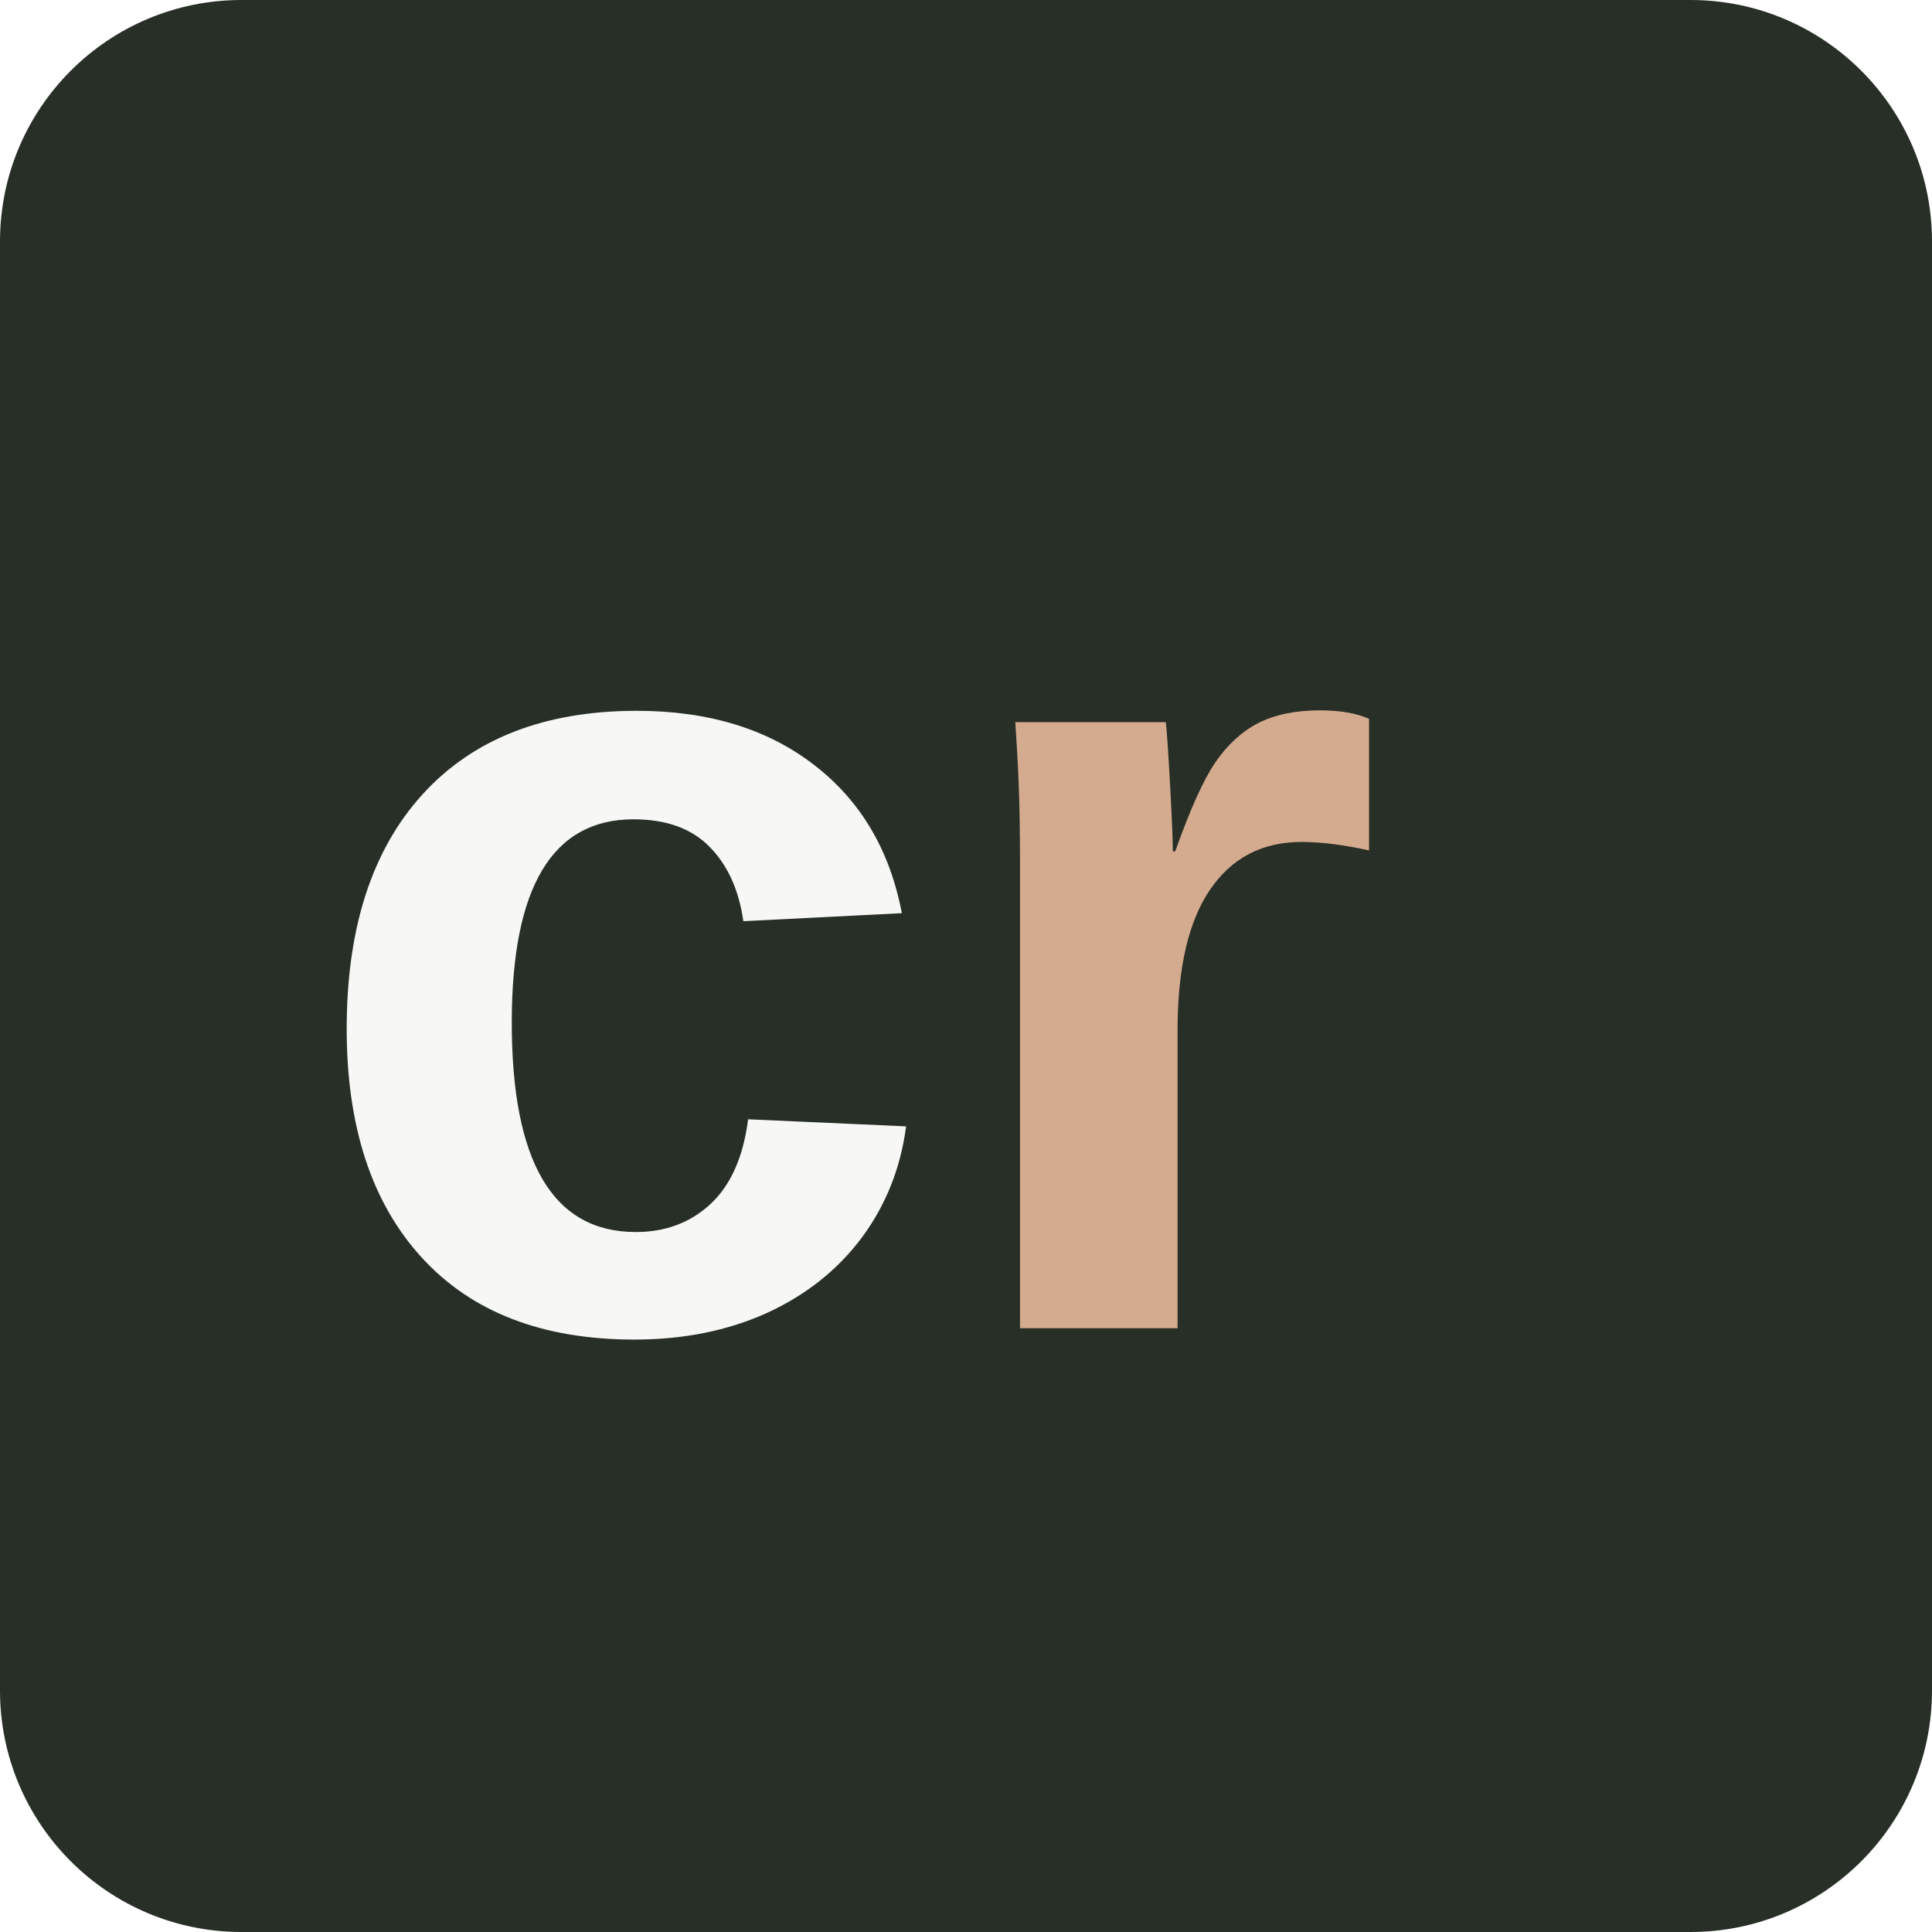
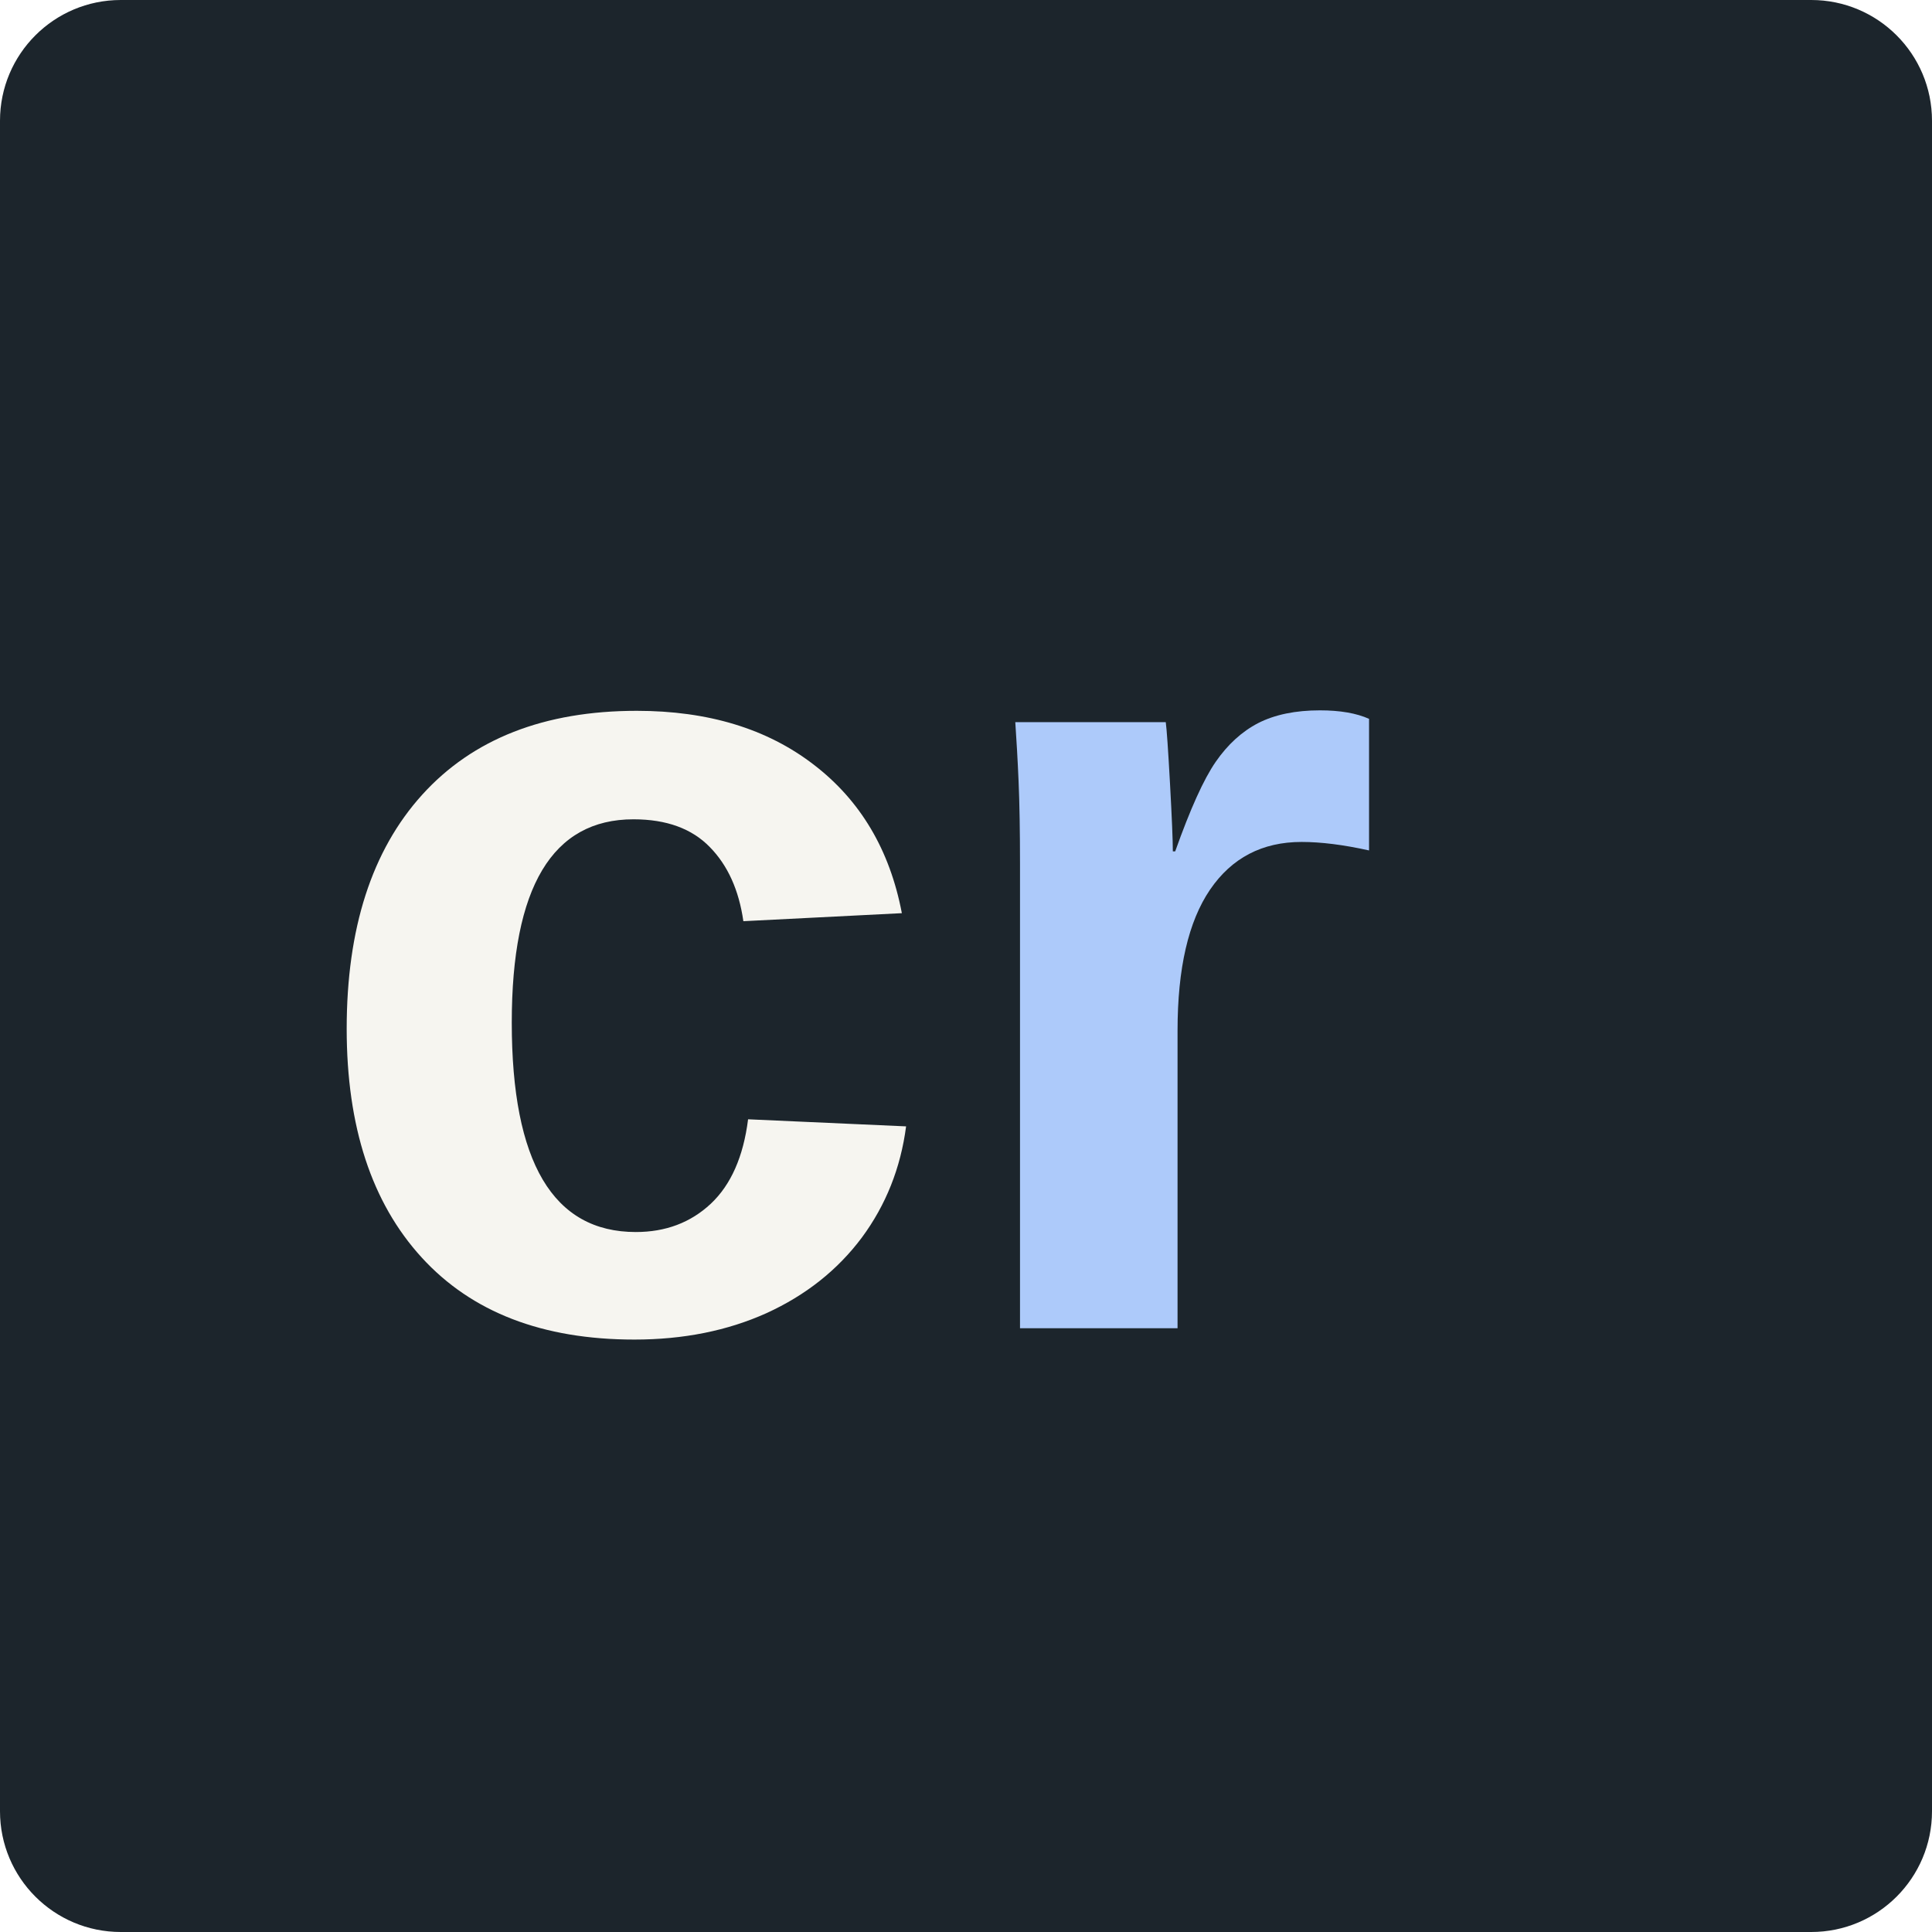
<svg xmlns="http://www.w3.org/2000/svg" viewBox="0 0 64 64">
-   <rect width="64" height="64" rx="8" fill="#272f26" />
-   <text x="10" y="44" fill="#f7f8f5" font-family="Arial,sans-serif" font-size="38" font-weight="bold" letter-spacing="-4">c<tspan fill="#d5ab8f">r</tspan>
+   <rect width="64" height="64" rx="4" fill="#1c252c" />
+   <text x="10" y="44" fill="#f6f5f0" font-family="Arial,sans-serif" font-size="38" font-weight="bold" letter-spacing="-4">c<tspan fill="#adcafa">r</tspan>
  </text>
</svg>
